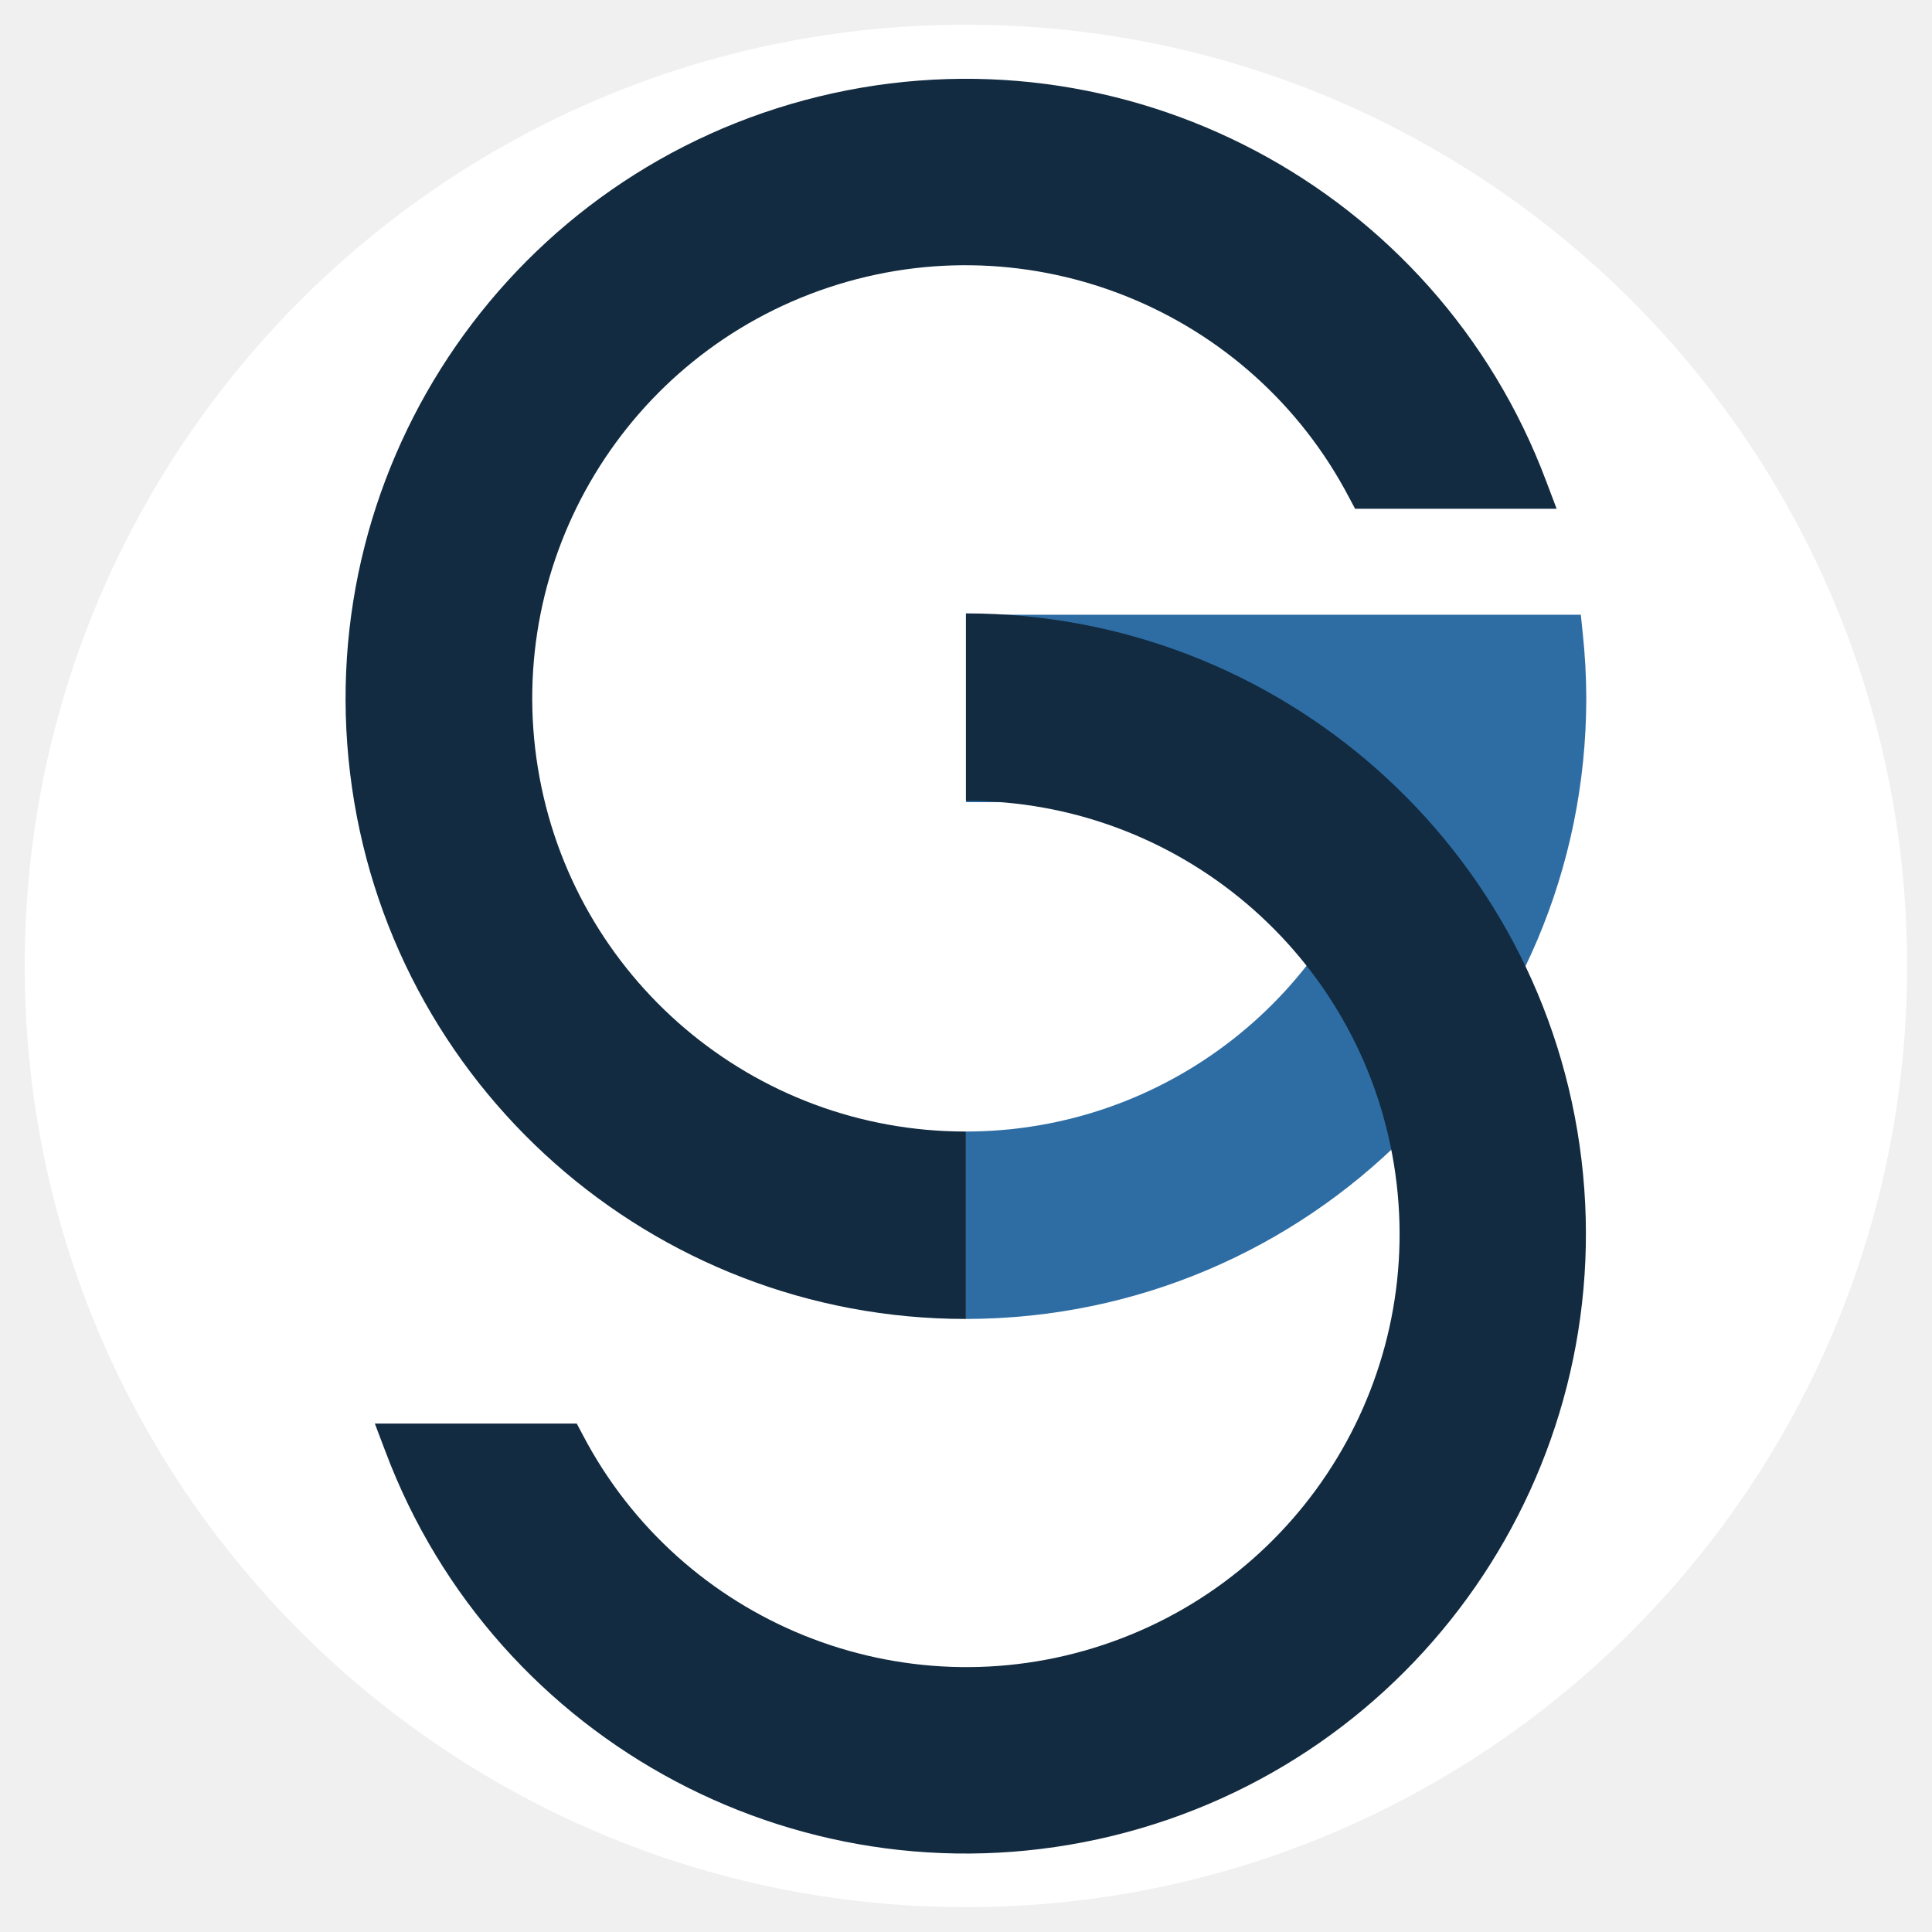
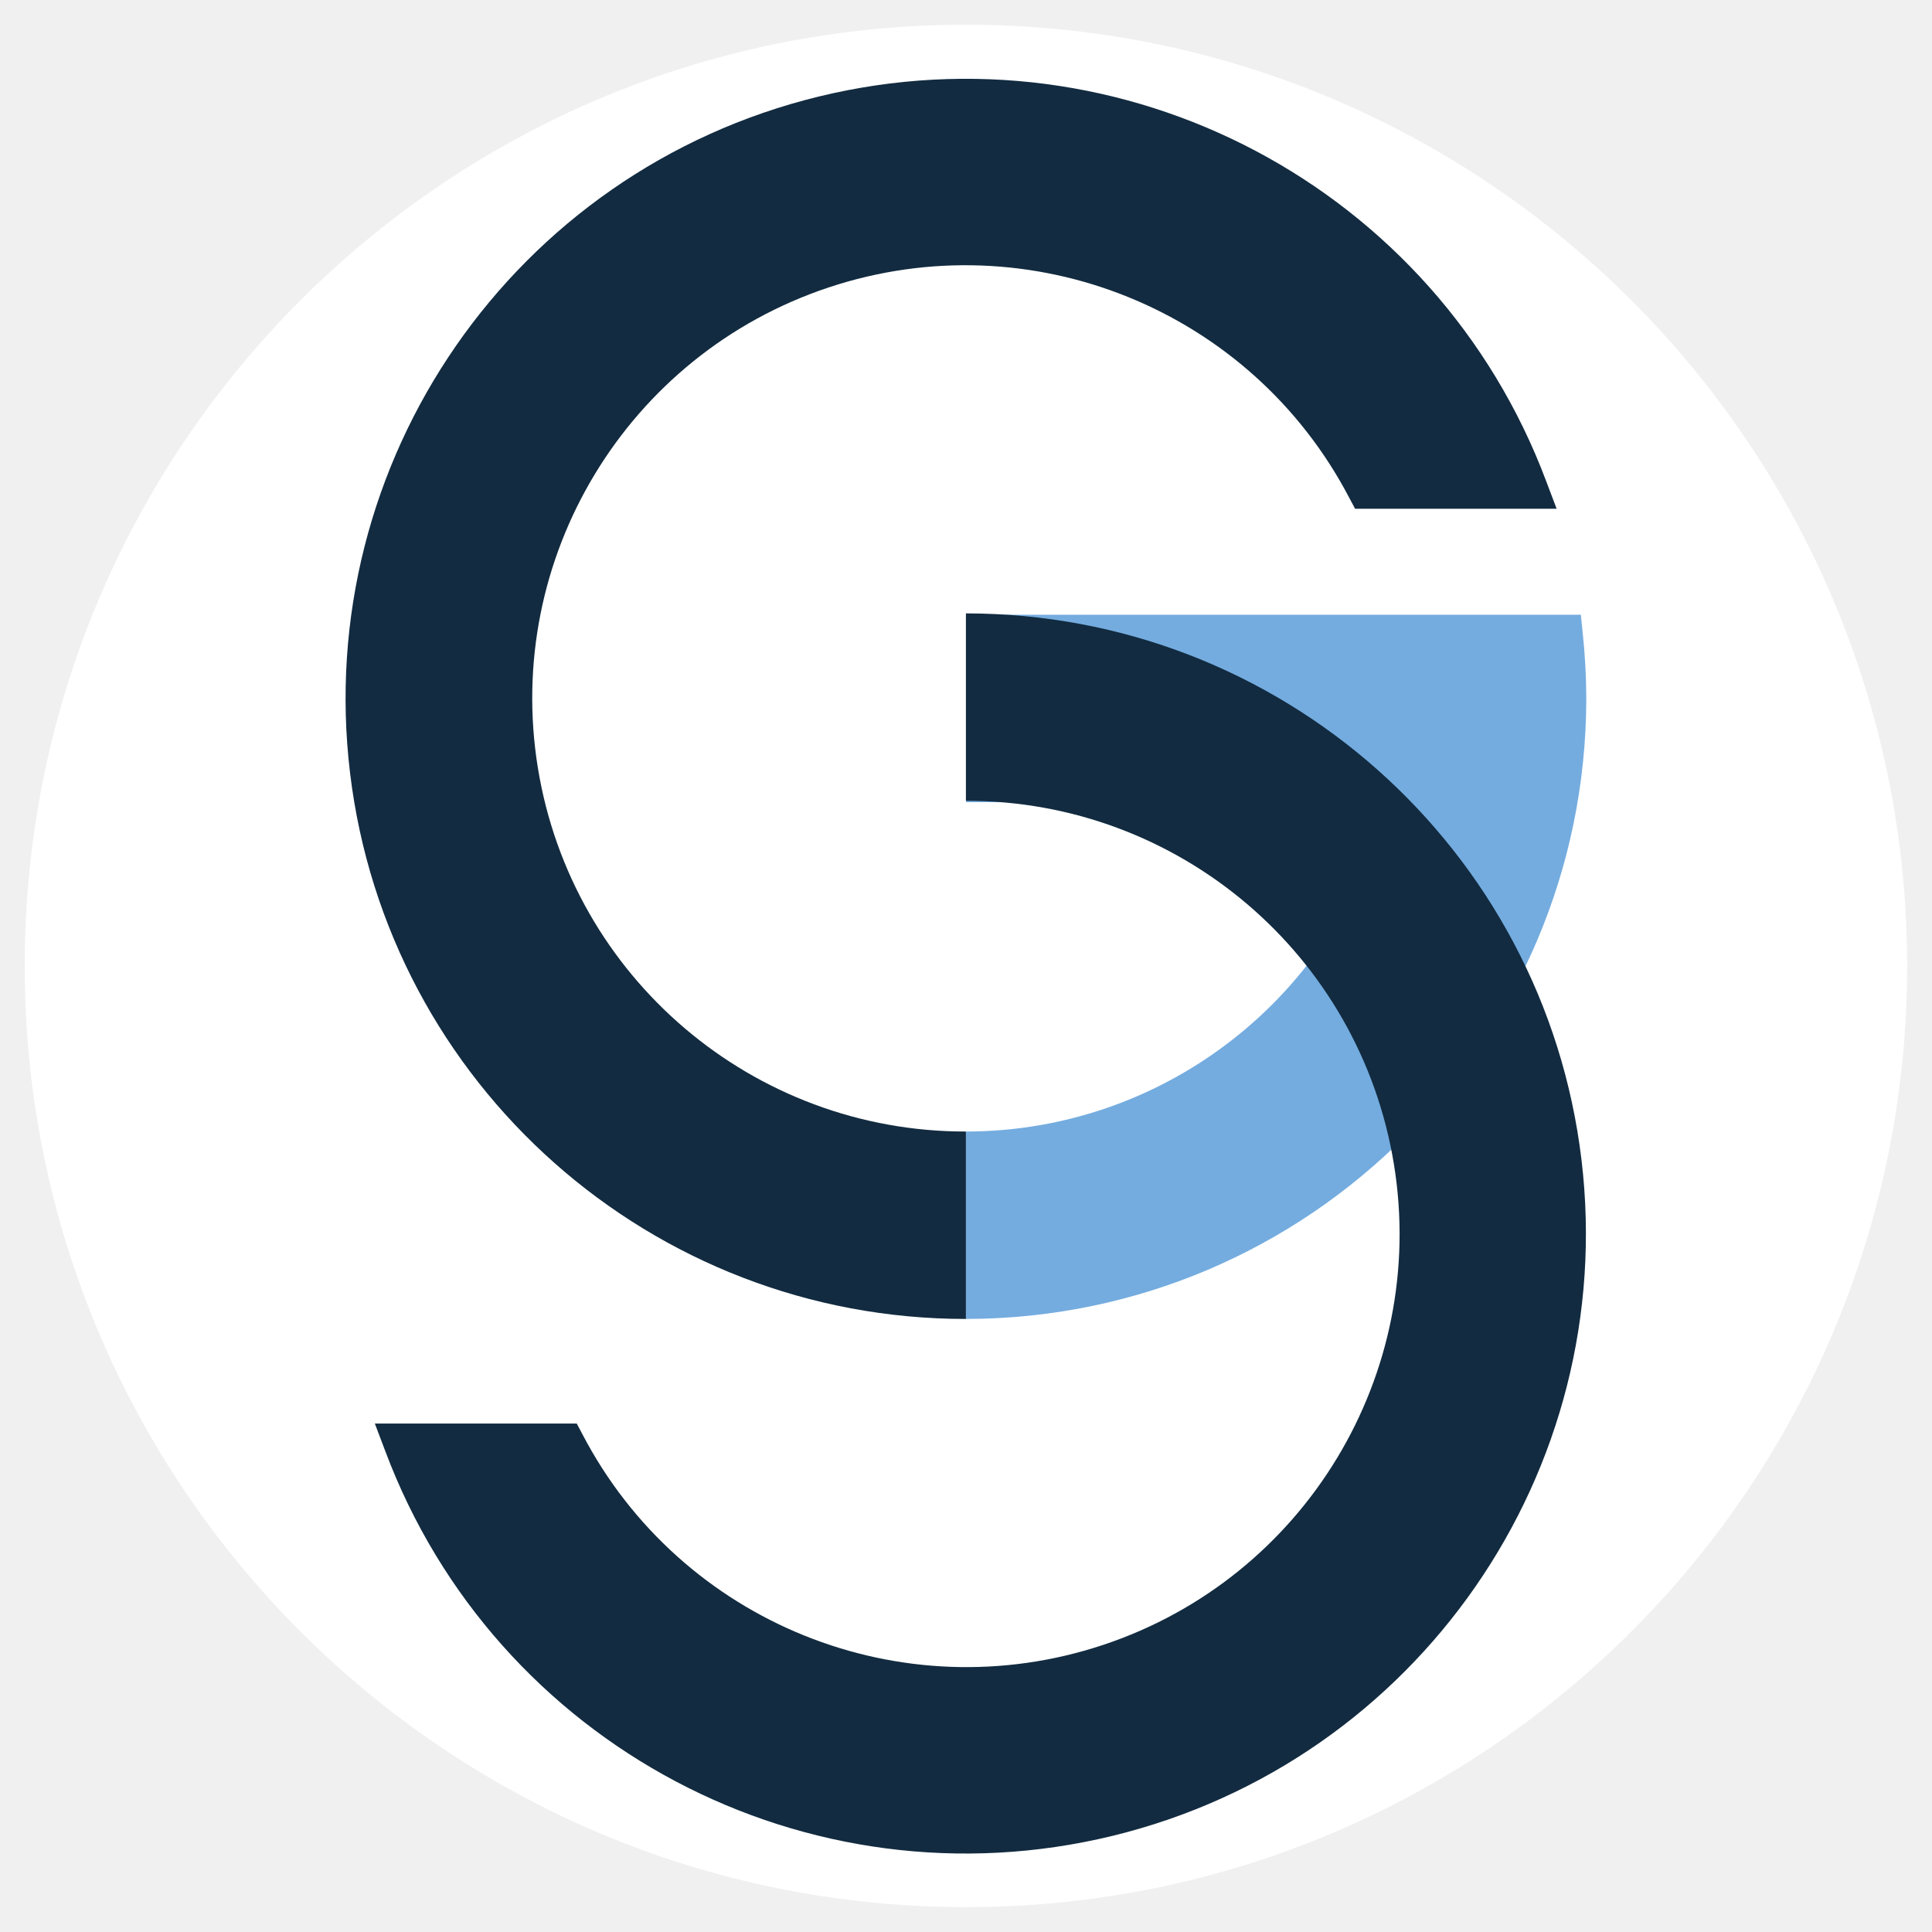
<svg xmlns="http://www.w3.org/2000/svg" id="Capa_1" data-name="Capa 1" viewBox="0 0 113.39 113.39">
  <defs>
-     <style>.cls-1{fill:#fff;}.cls-2{fill:#2e6da4;}.cls-3{fill:#122b40;}</style>
+     <style>.cls-1{fill:#fff;}.cls-2{fill:#74acdf;}.cls-3{fill:#122b40;}</style>
  </defs>
  <circle class="cls-1" cx="56.69" cy="56.69" r="55.24" />
  <path class="cls-2" d="M56.69,77.41A36.45,36.45,0,0,0,93.1,41a37,37,0,0,0-.21-3.85l-.11-1.07-36.08,0v11H81.36A25.42,25.42,0,0,1,56.69,66.41" />
  <path class="cls-3" d="M56.69,66.41a25.42,25.42,0,1,1,22.5-37.19l.34.64H91.36l-.61-1.61A36.39,36.39,0,1,0,56.69,77.41" />
  <path class="cls-3" d="M56.69,47a25.42,25.42,0,1,1-22.5,37.19l-.34-.64H22l.61,1.61A36.39,36.39,0,1,0,56.69,36" />
</svg>
